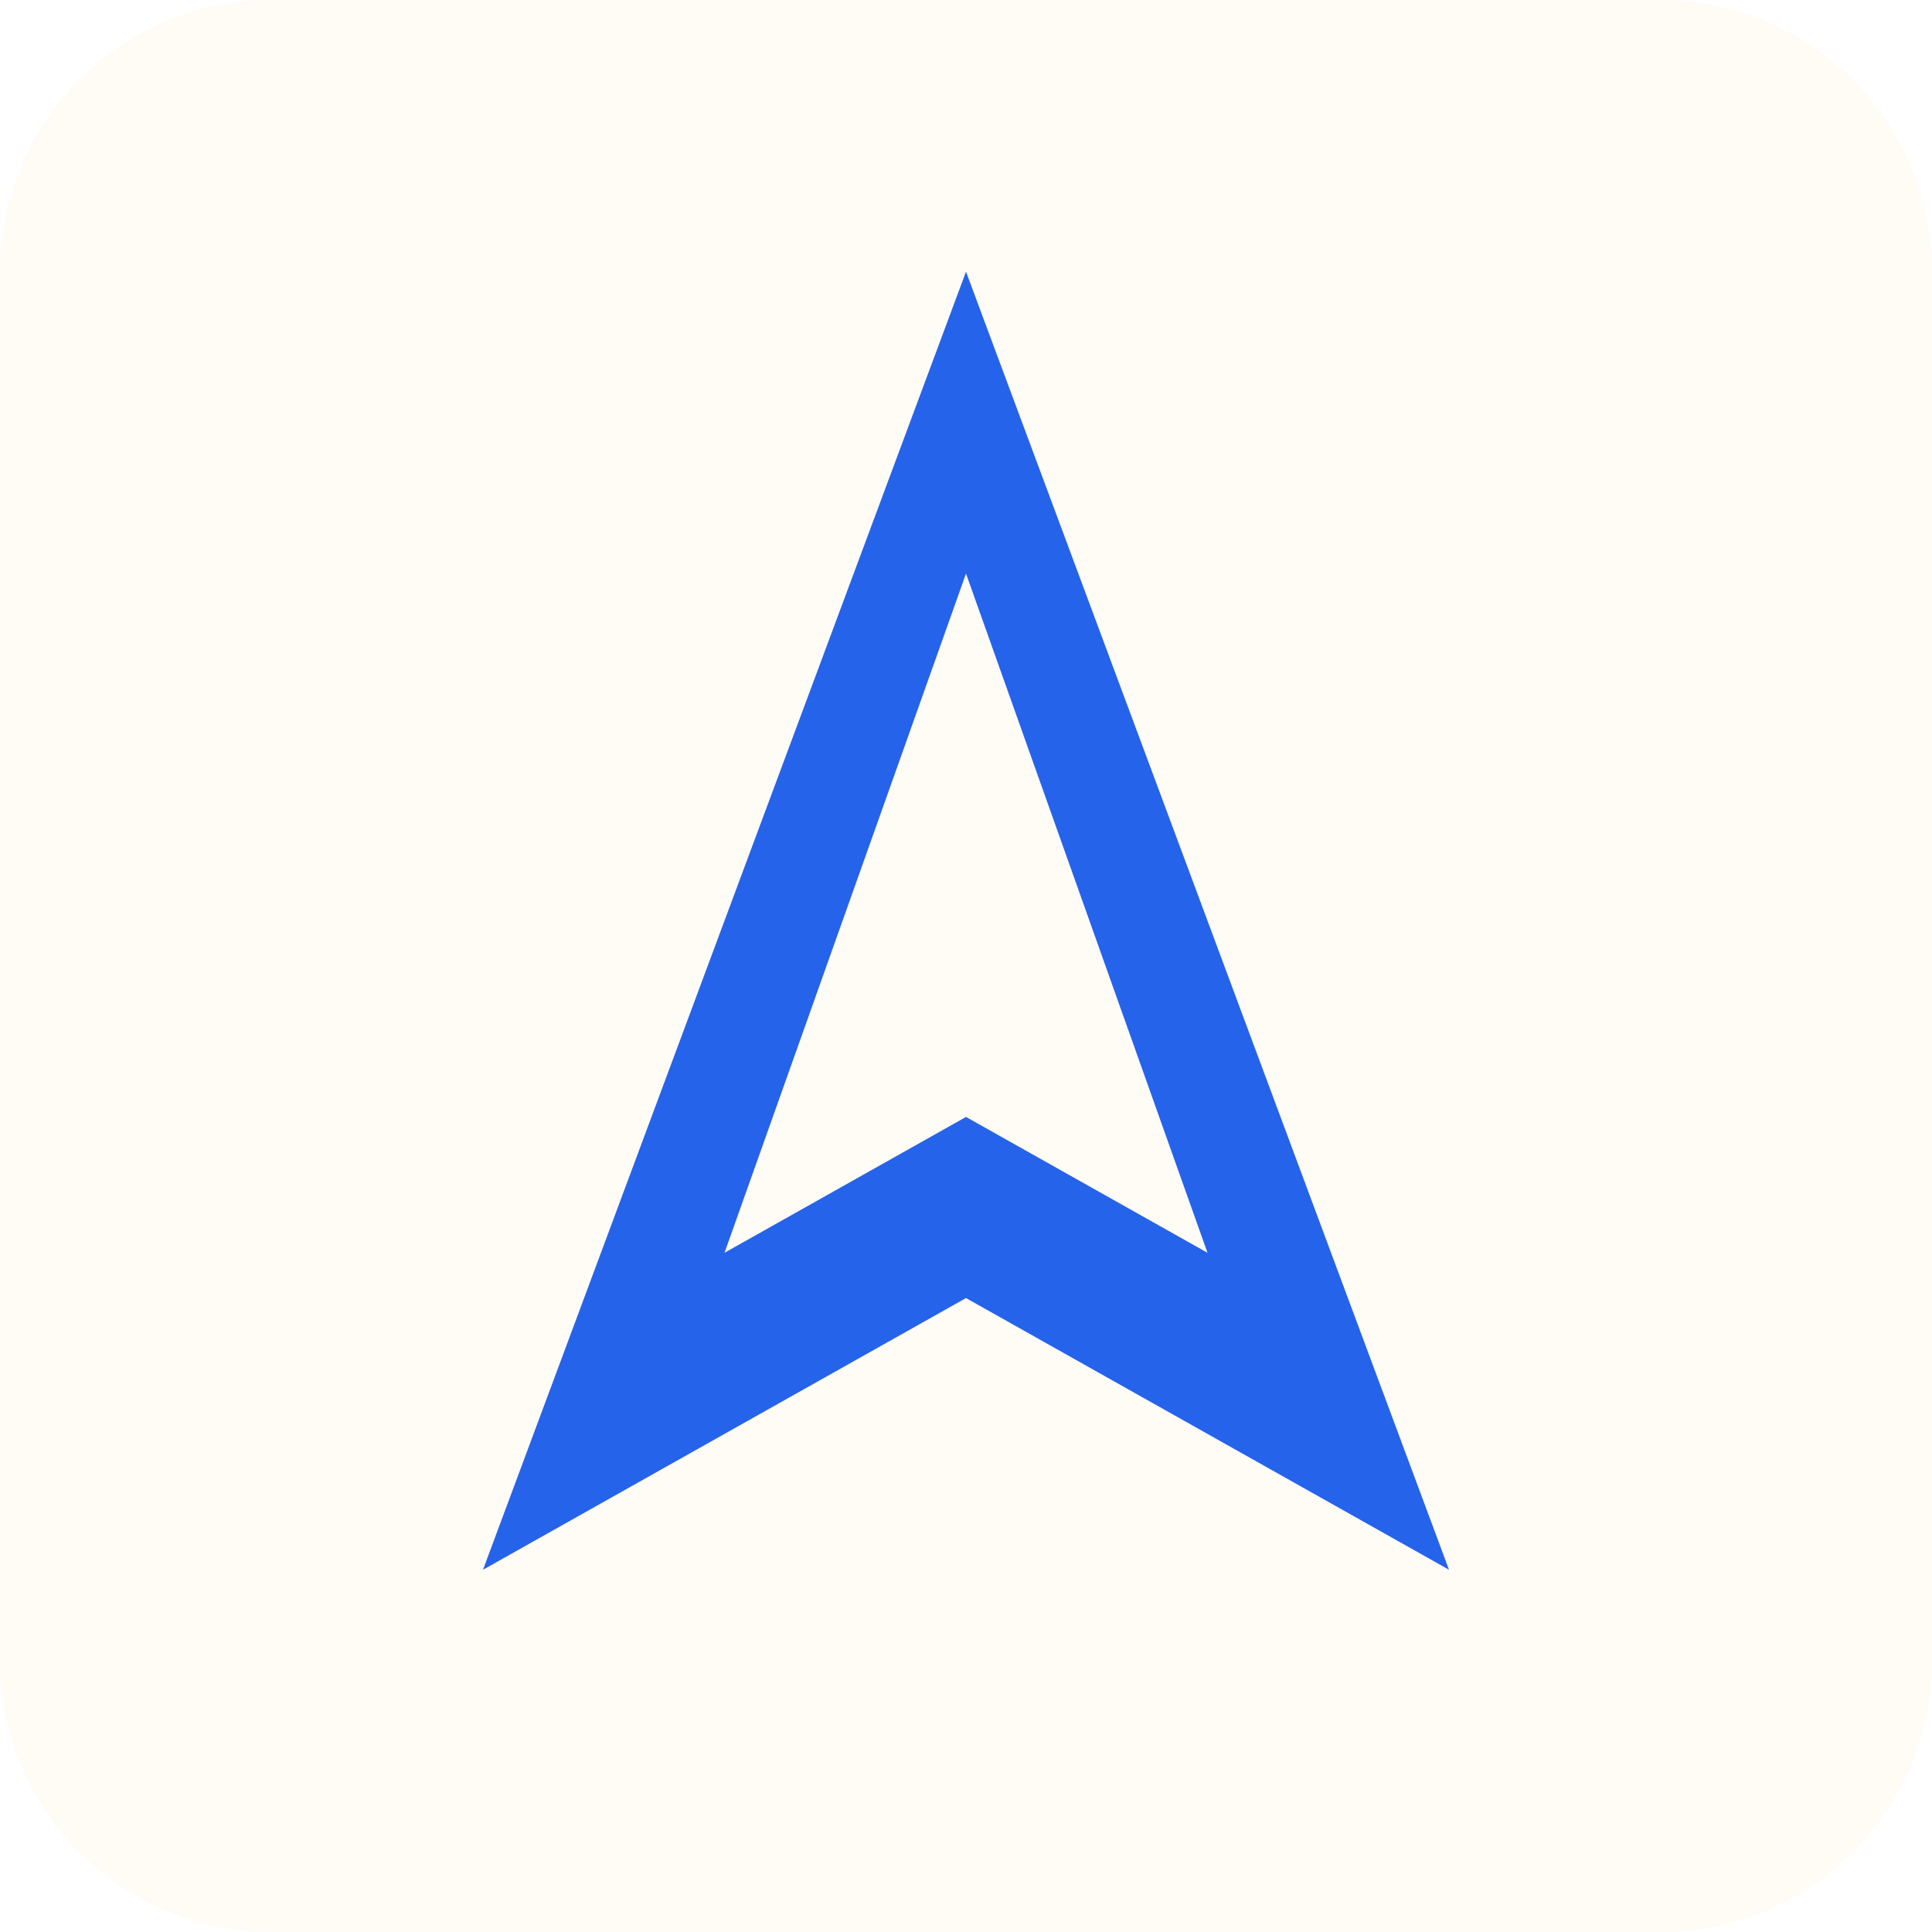
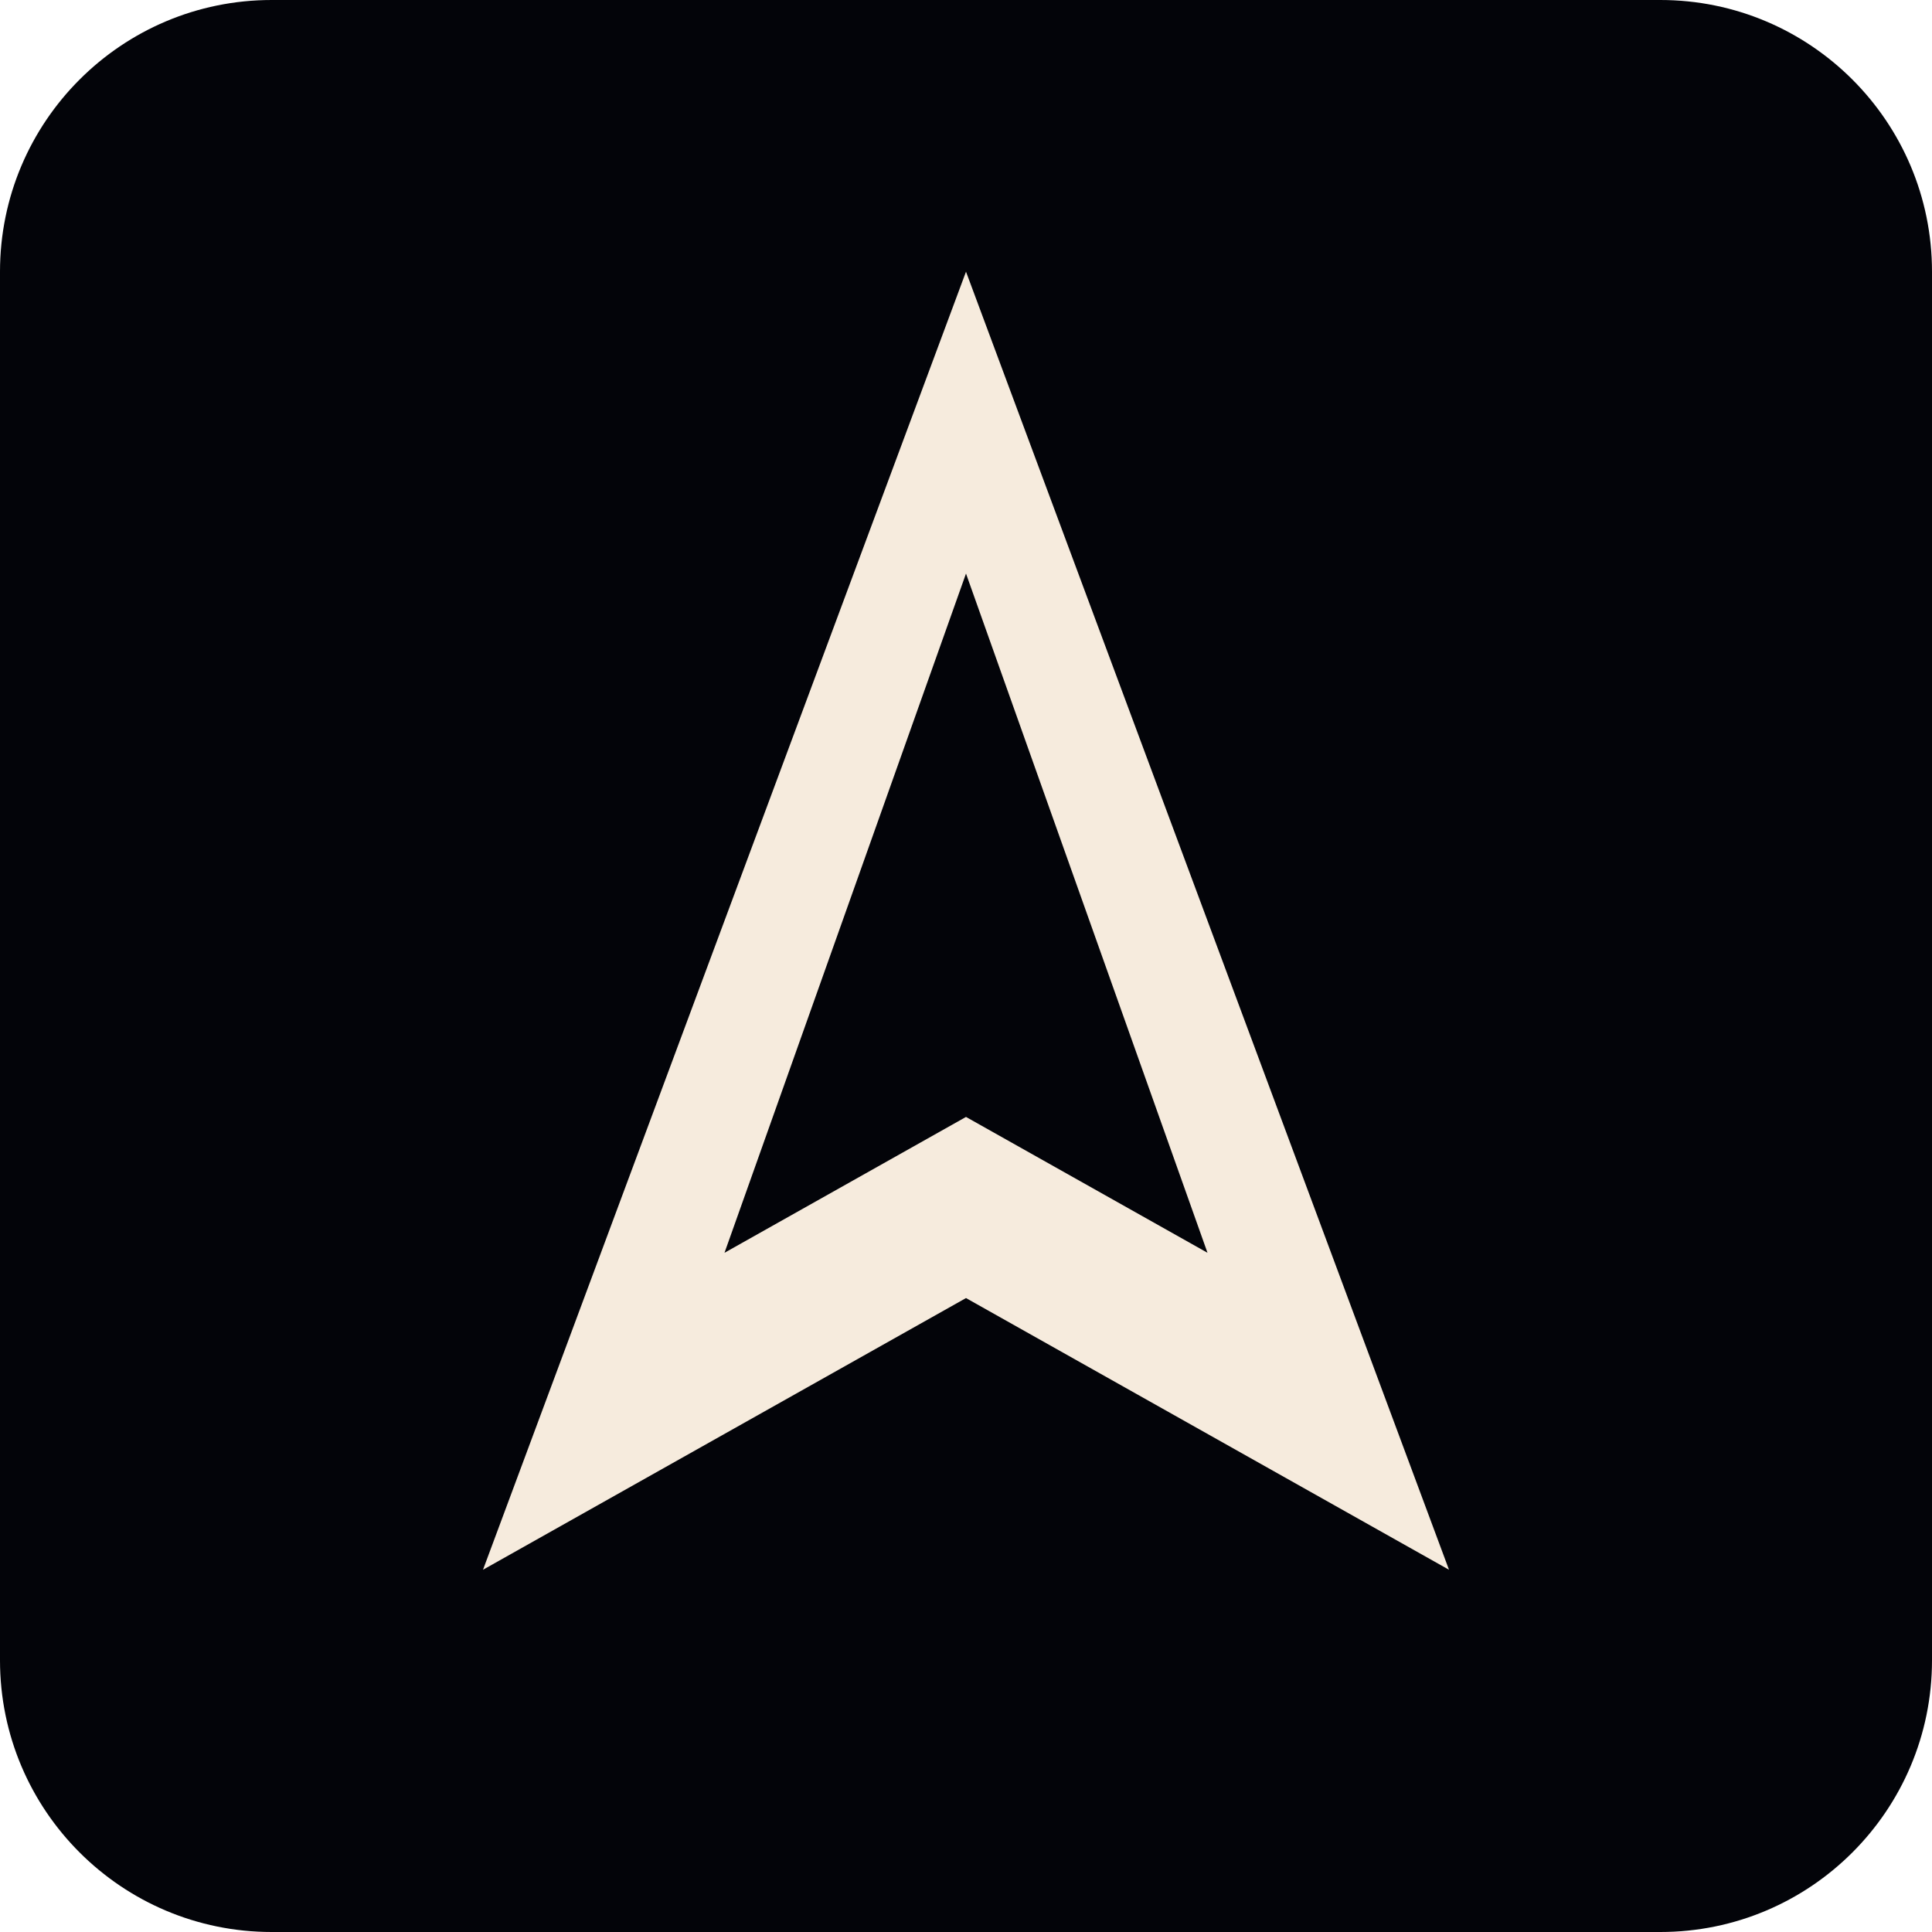
<svg xmlns="http://www.w3.org/2000/svg" width="128" height="128" viewBox="0 0 128 128" role="img" aria-labelledby="title">
-   <rect width="128" height="128" rx="18" fill="#FFFBF5" />
-   <path d="M64 18 96 104 64 86 32 104 64 18Z" fill="#2563EB" />
-   <path d="M64 38 80 83 64 74 48 83 64 38Z" fill="#FFFBF5" />
+   <rect width="128" height="128" rx="18" fill="#030409" />
+   <path d="M64 18 96 104 64 86 32 104 64 18Z" fill="#F6EBDD" />
+   <path d="M64 38 80 83 64 74 48 83 64 38Z" fill="#030409" />
</svg>
